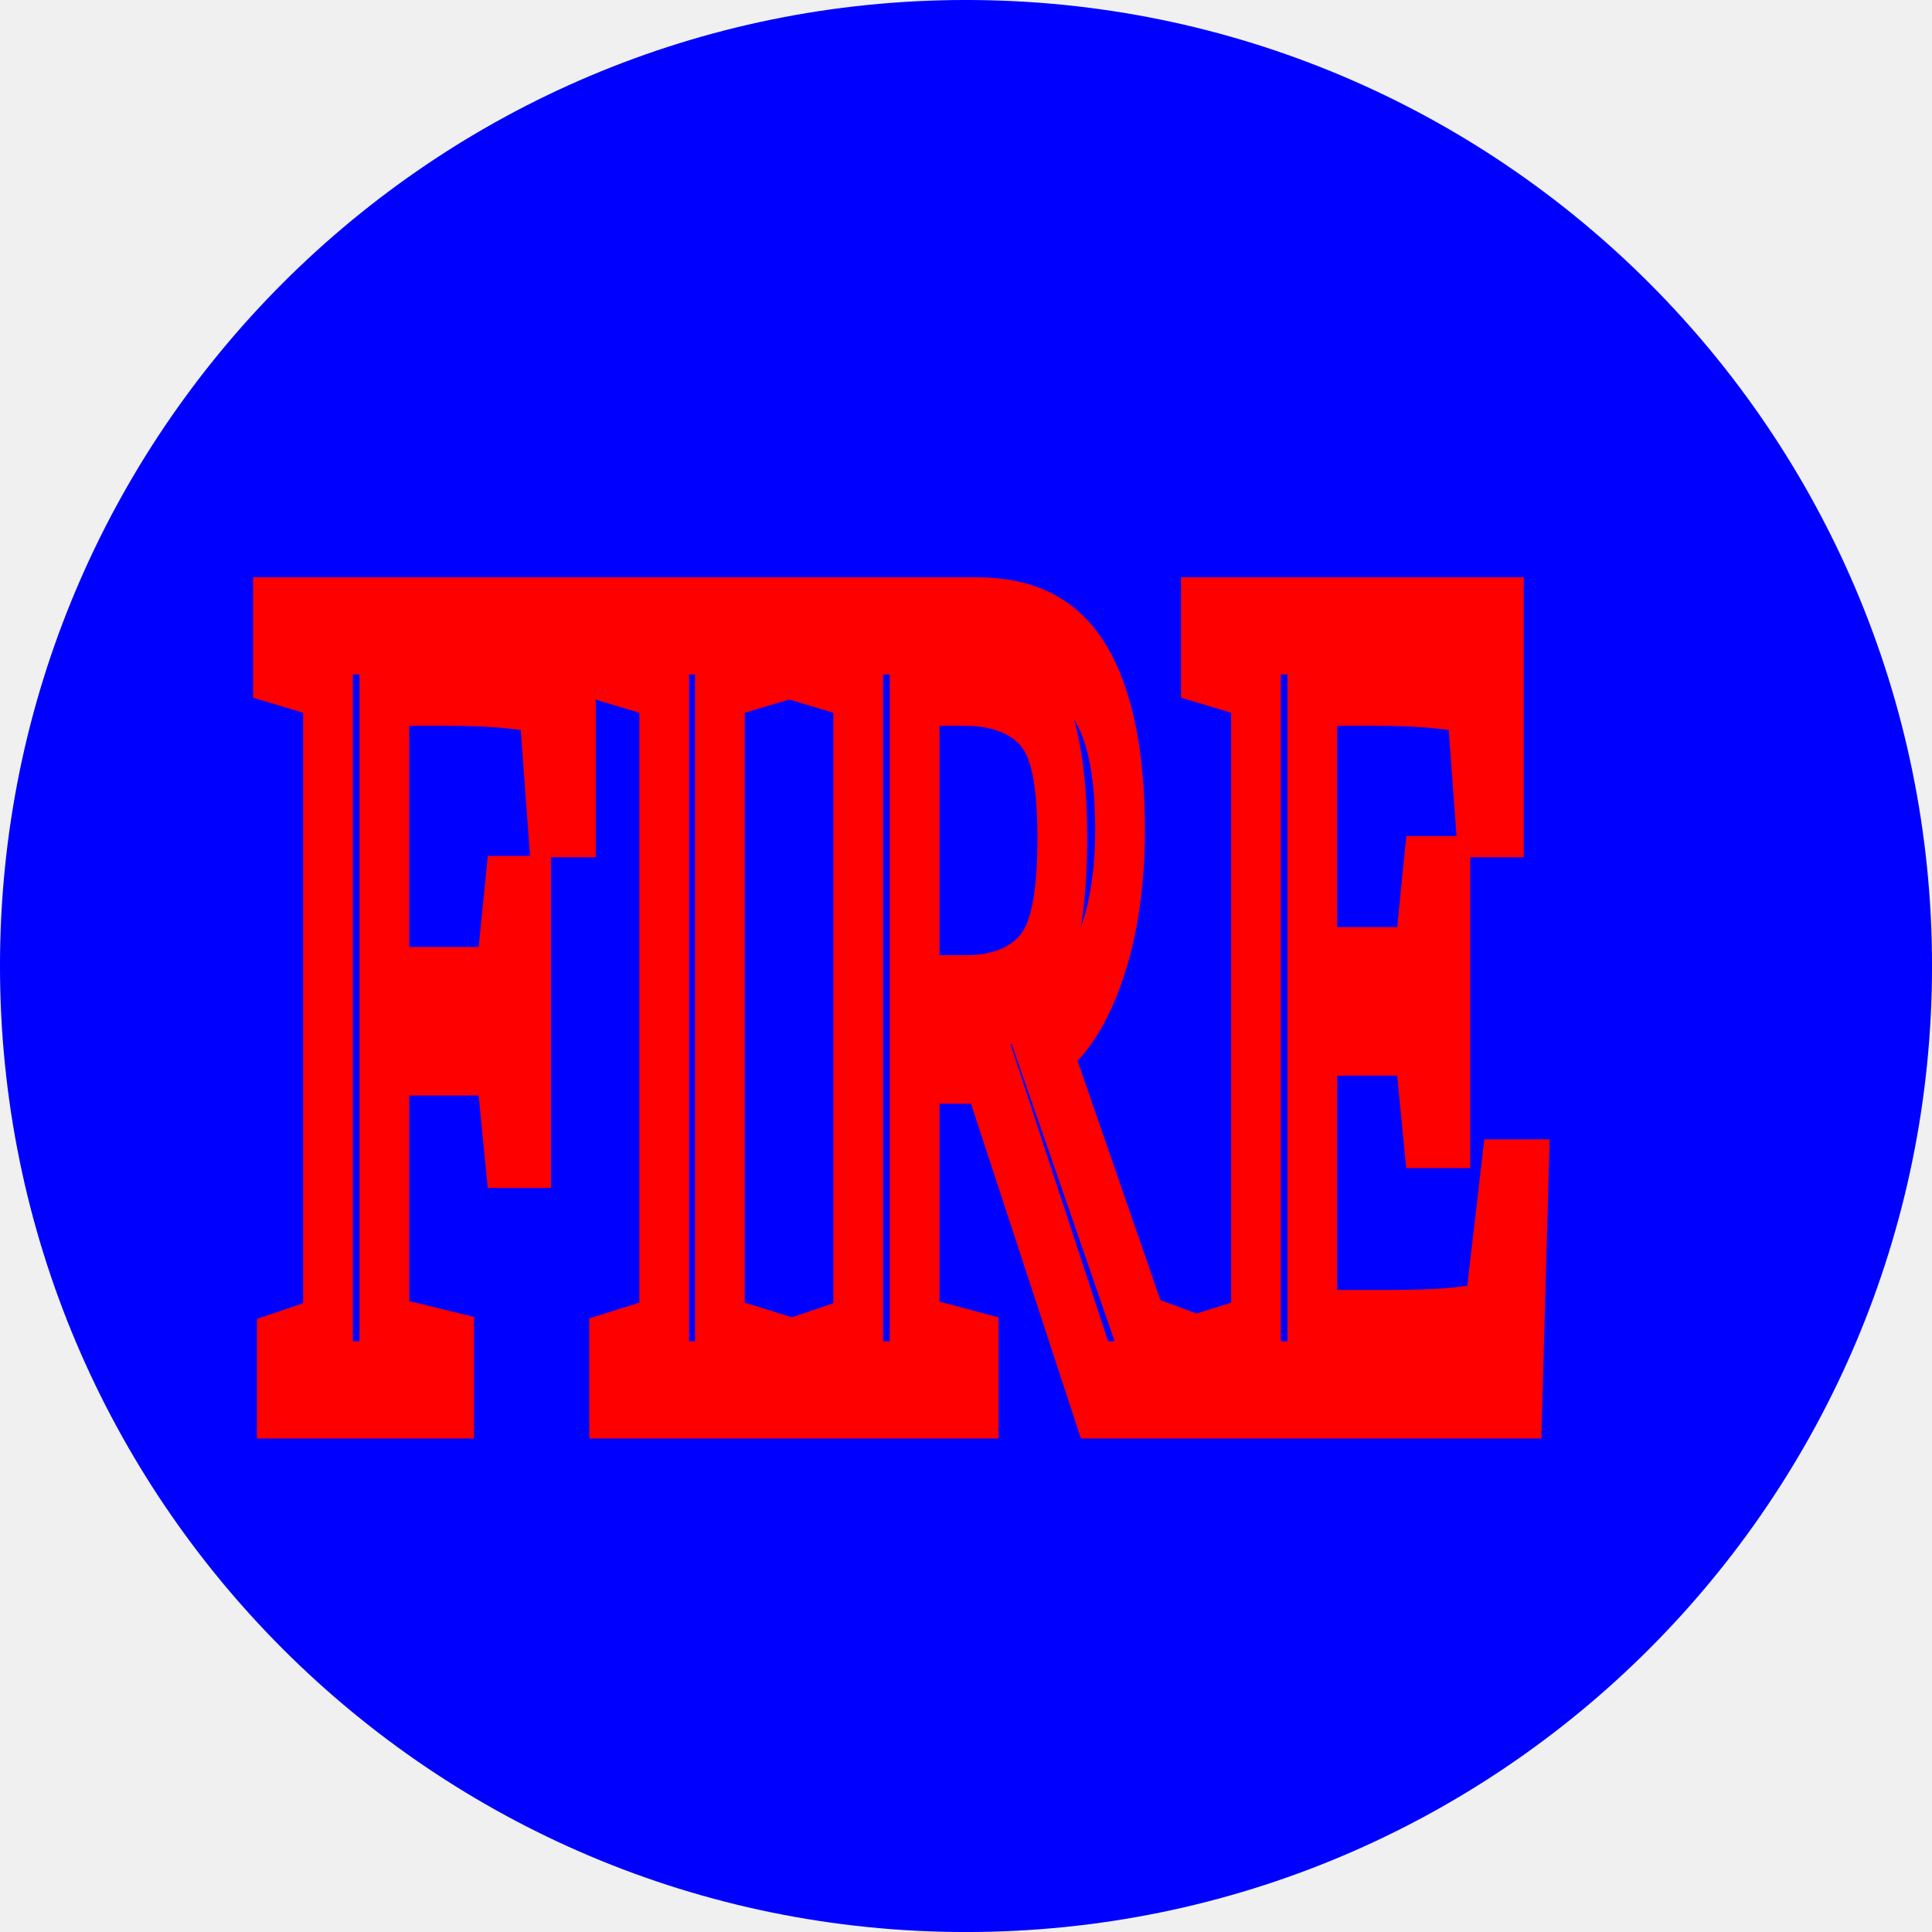
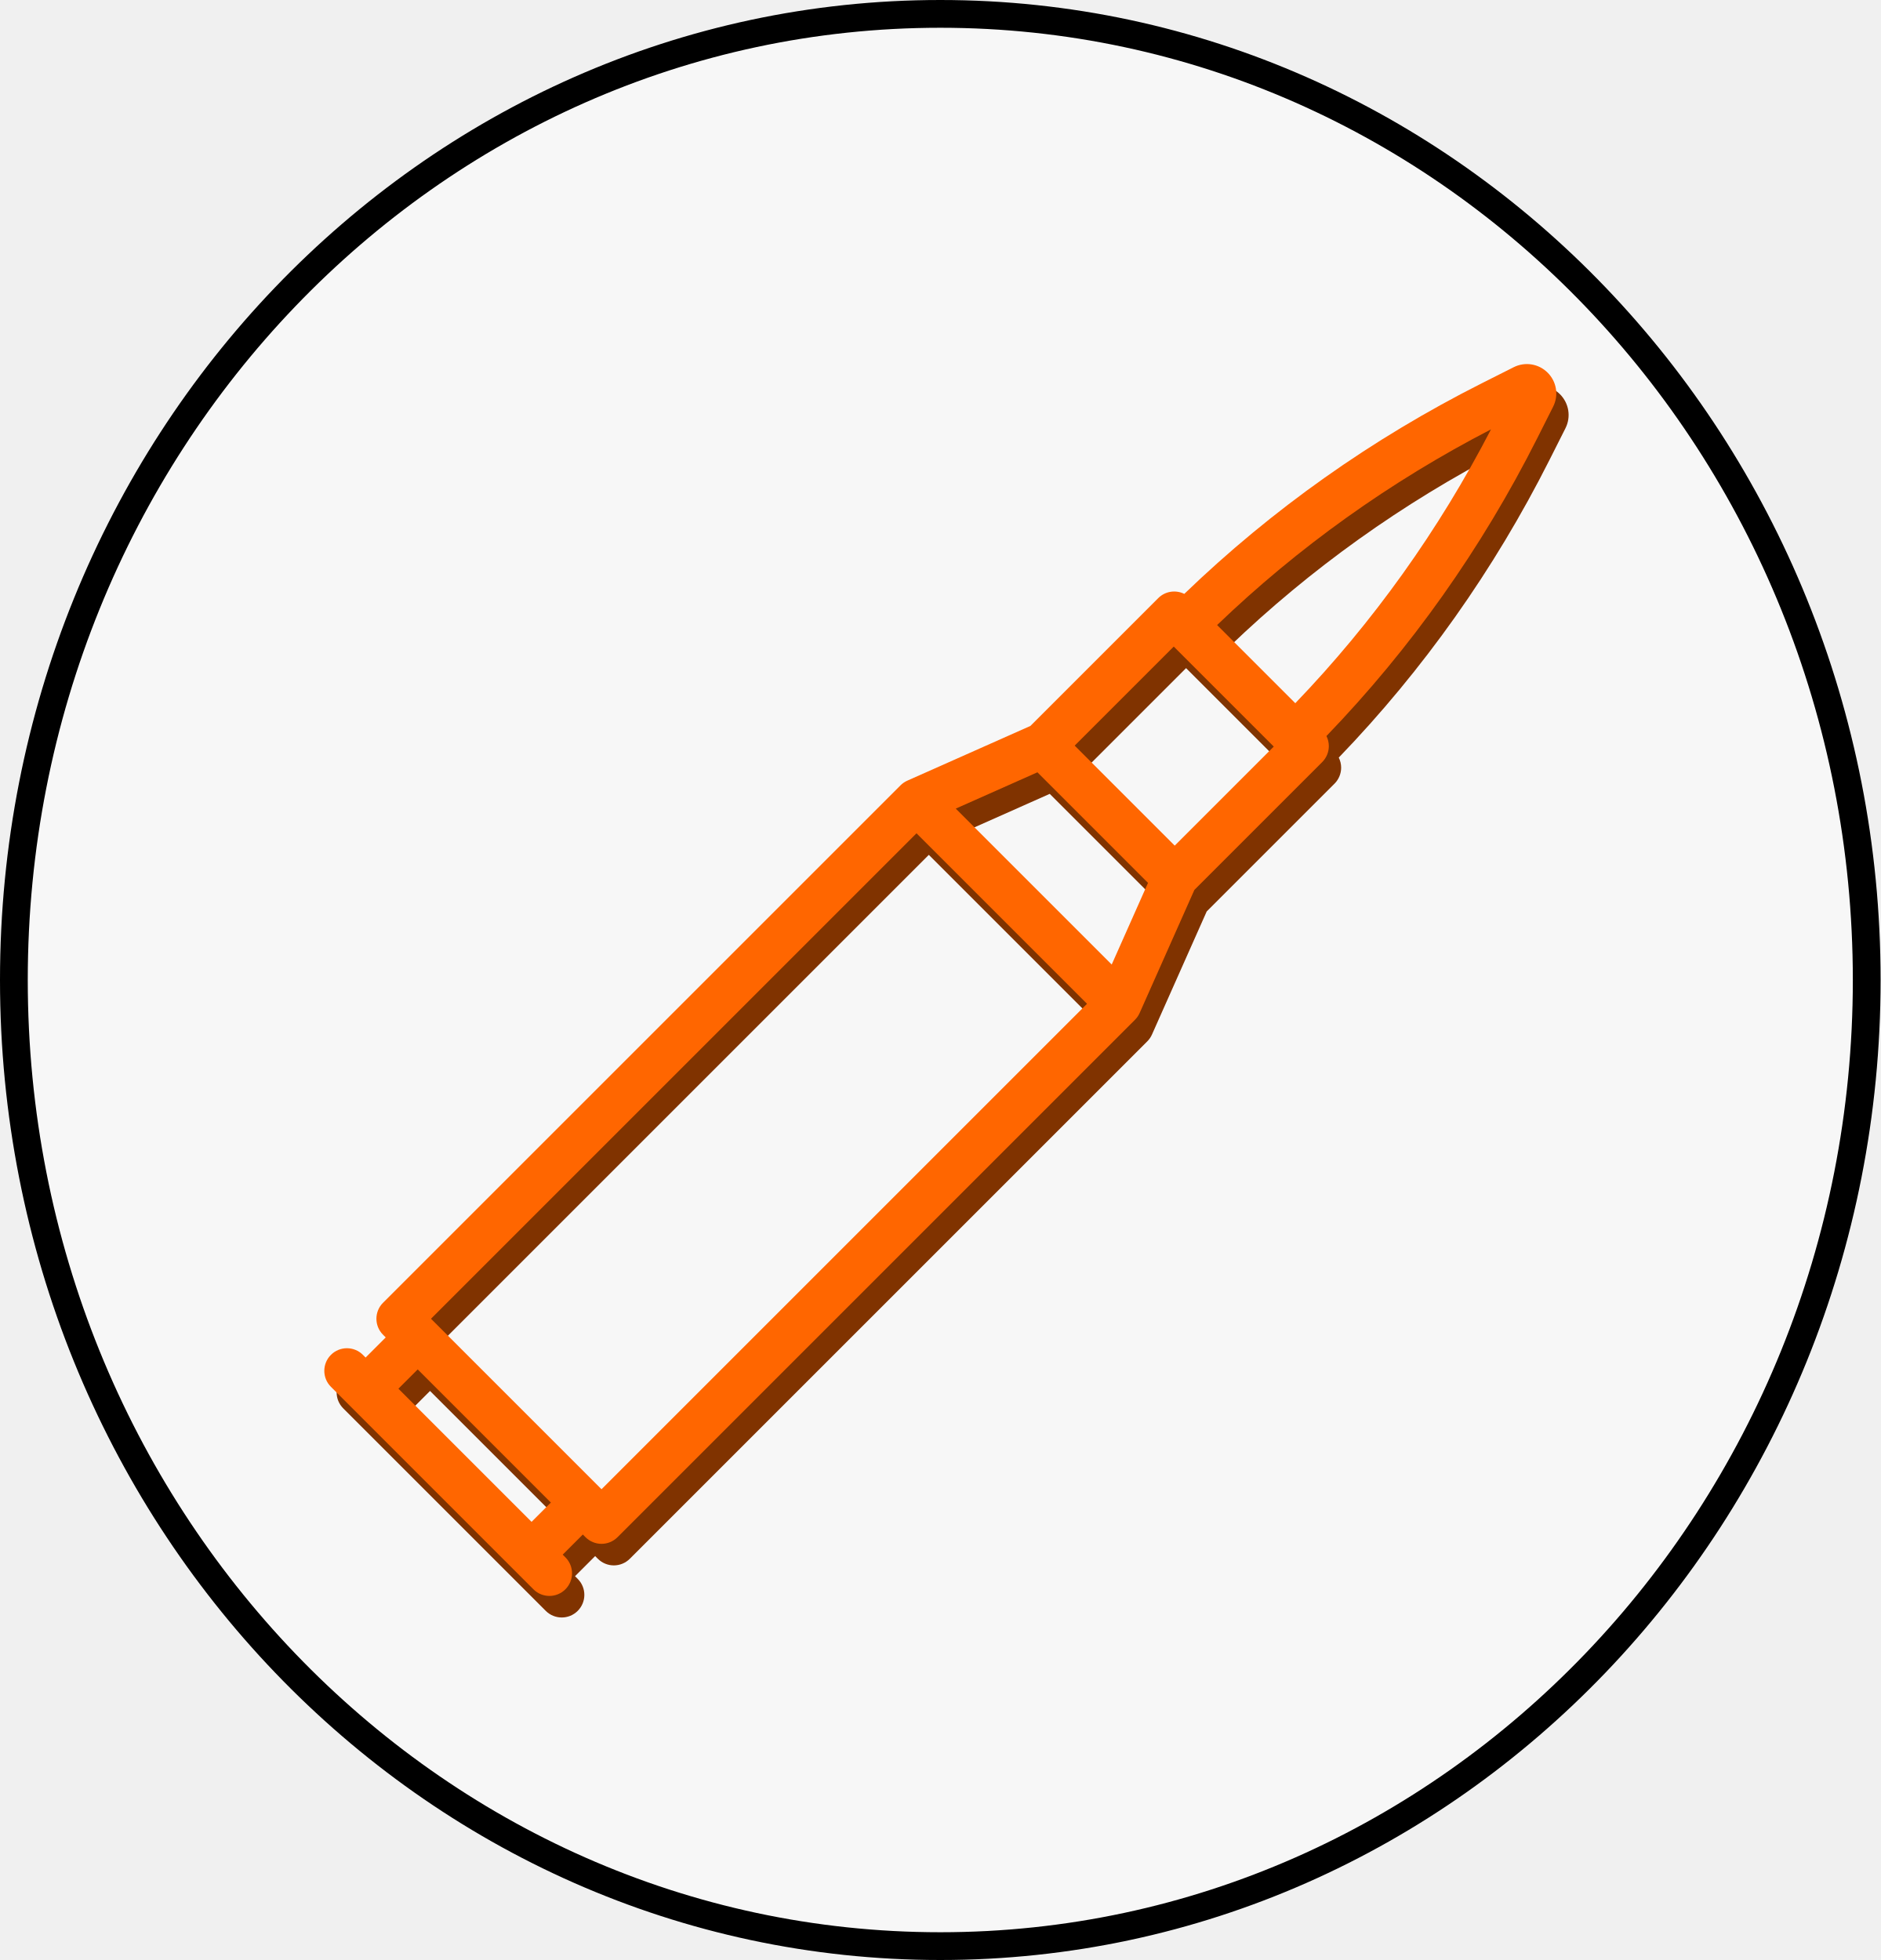
- <svg xmlns="http://www.w3.org/2000/svg" width="61.665mm" height="61.665mm" viewBox="0 0 61.665 61.665" version="1.1" id="svg5">
-   <defs id="defs2" />
-   <g id="layer1" transform="translate(-85.57627,-114.5212)">
-     <circle style="fill:#0000ff;stroke:none;stroke-width:0.265" id="path61" cx="116.409" cy="145.354" r="30.833" />
-     <text xml:space="preserve" style="font-size:26.618px;fill:#0000ff;stroke:#ff0000;stroke-width:2.218" x="131.321" y="113.611" id="text221" transform="scale(0.7150457,1.398512)">
-       <tspan id="tspan219" x="131.321" y="113.611" style="stroke-width:2.218">FIRE</tspan>
-     </text>
+ <svg xmlns="http://www.w3.org/2000/svg" fill="#000000" height="1272.875" width="1221.191" version="1.1" id="Layer_1" viewBox="0 0 781.562 814.64" xml:space="preserve">
+   <defs id="defs46" />
+   <ellipse style="fill:#ffffff;fill-opacity:0.481;stroke:#000000;stroke-width:11.538;stroke-dasharray:none" id="path349" cx="390.781" cy="407.32" rx="385.012" ry="401.551" />
+   <g id="g41-3" transform="translate(139.9016,160.2801)" style="fill:#803300">
+     <g id="g39-6" style="fill:#803300">
+       <path d="m 508.416,3.582 c -3.736,-3.735 -9.418,-4.647 -14.135,-2.27 L 481.166,7.919 C 435.394,30.98 393.802,60.43 357.4,95.519 c -3.517,-1.75 -7.9,-1.168 -10.831,1.763 l -53.12,53.12 -51.157,22.746 c -1.052,0.469 -2.011,1.126 -2.827,1.942 L 24.405,390.15 c -3.67,3.67 -3.67,9.62 0,13.289 l 1.118,1.118 -8.364,8.363 -1.118,-1.118 c -3.67,-3.67 -9.62,-3.67 -13.289,0 -3.67,3.67 -3.67,9.62 0,13.289 l 84.155,84.155 c 1.834,1.834 4.24,2.753 6.644,2.753 2.404,0 4.81,-0.917 6.644,-2.753 3.67,-3.67 3.67,-9.62 0,-13.289 l -1.119,-1.119 8.364,-8.363 1.119,1.119 c 1.762,1.763 4.152,2.753 6.644,2.753 2.492,0 4.883,-0.99 6.644,-2.753 l 215.06,-215.062 c 0.816,-0.814 1.474,-1.774 1.942,-2.827 l 22.746,-51.157 53.12,-53.12 c 1.763,-1.762 2.753,-4.152 2.753,-6.644 0,-1.467 -0.351,-2.894 -0.992,-4.184 35.09,-36.403 64.541,-77.997 87.603,-123.77 l 6.608,-13.116 c 2.379,-4.716 1.466,-10.397 -2.271,-14.132 z M 86.129,481.209 30.79,425.87 l 8.023,-8.023 55.339,55.339 z M 115.204,467.66 44.339,396.795 246.11,195.024 l 70.865,70.865 z m 212.032,-218.089 -64.807,-64.808 33.936,-15.089 45.961,45.96 z m 26.183,-49.421 -41.569,-41.57 41.165,-41.165 41.569,41.569 z m 50.115,-59.194 -32.49,-32.49 c 33.634,-32.307 71.863,-59.63 113.828,-81.337 -21.709,41.962 -49.03,80.191 -81.338,113.827 z" id="path37-7" style="fill:#803300" />
+     </g>
+   </g>
+   <g id="g41" transform="translate(134.7816,151.3201)" style="fill:#ff6600">
+     <g id="g39" style="fill:#ff6600">
+       <path d="m 508.416,3.582 c -3.736,-3.735 -9.418,-4.647 -14.135,-2.27 L 481.166,7.919 C 435.394,30.98 393.802,60.43 357.4,95.519 c -3.517,-1.75 -7.9,-1.168 -10.831,1.763 l -53.12,53.12 -51.157,22.746 c -1.052,0.469 -2.011,1.126 -2.827,1.942 L 24.405,390.15 c -3.67,3.67 -3.67,9.62 0,13.289 l 1.118,1.118 -8.364,8.363 -1.118,-1.118 c -3.67,-3.67 -9.62,-3.67 -13.289,0 -3.67,3.67 -3.67,9.62 0,13.289 l 84.155,84.155 c 1.834,1.834 4.24,2.753 6.644,2.753 2.404,0 4.81,-0.917 6.644,-2.753 3.67,-3.67 3.67,-9.62 0,-13.289 l -1.119,-1.119 8.364,-8.363 1.119,1.119 c 1.762,1.763 4.152,2.753 6.644,2.753 2.492,0 4.883,-0.99 6.644,-2.753 l 215.06,-215.062 c 0.816,-0.814 1.474,-1.774 1.942,-2.827 l 22.746,-51.157 53.12,-53.12 c 1.763,-1.762 2.753,-4.152 2.753,-6.644 0,-1.467 -0.351,-2.894 -0.992,-4.184 35.09,-36.403 64.541,-77.997 87.603,-123.77 l 6.608,-13.116 c 2.379,-4.716 1.466,-10.397 -2.271,-14.132 z M 86.129,481.209 30.79,425.87 l 8.023,-8.023 55.339,55.339 z M 115.204,467.66 44.339,396.795 246.11,195.024 l 70.865,70.865 z m 212.032,-218.089 -64.807,-64.808 33.936,-15.089 45.961,45.96 z m 26.183,-49.421 -41.569,-41.57 41.165,-41.165 41.569,41.569 z m 50.115,-59.194 -32.49,-32.49 c 33.634,-32.307 71.863,-59.63 113.828,-81.337 -21.709,41.962 -49.03,80.191 -81.338,113.827 z" id="path37" style="fill:#ff6600" />
+     </g>
  </g>
</svg>
